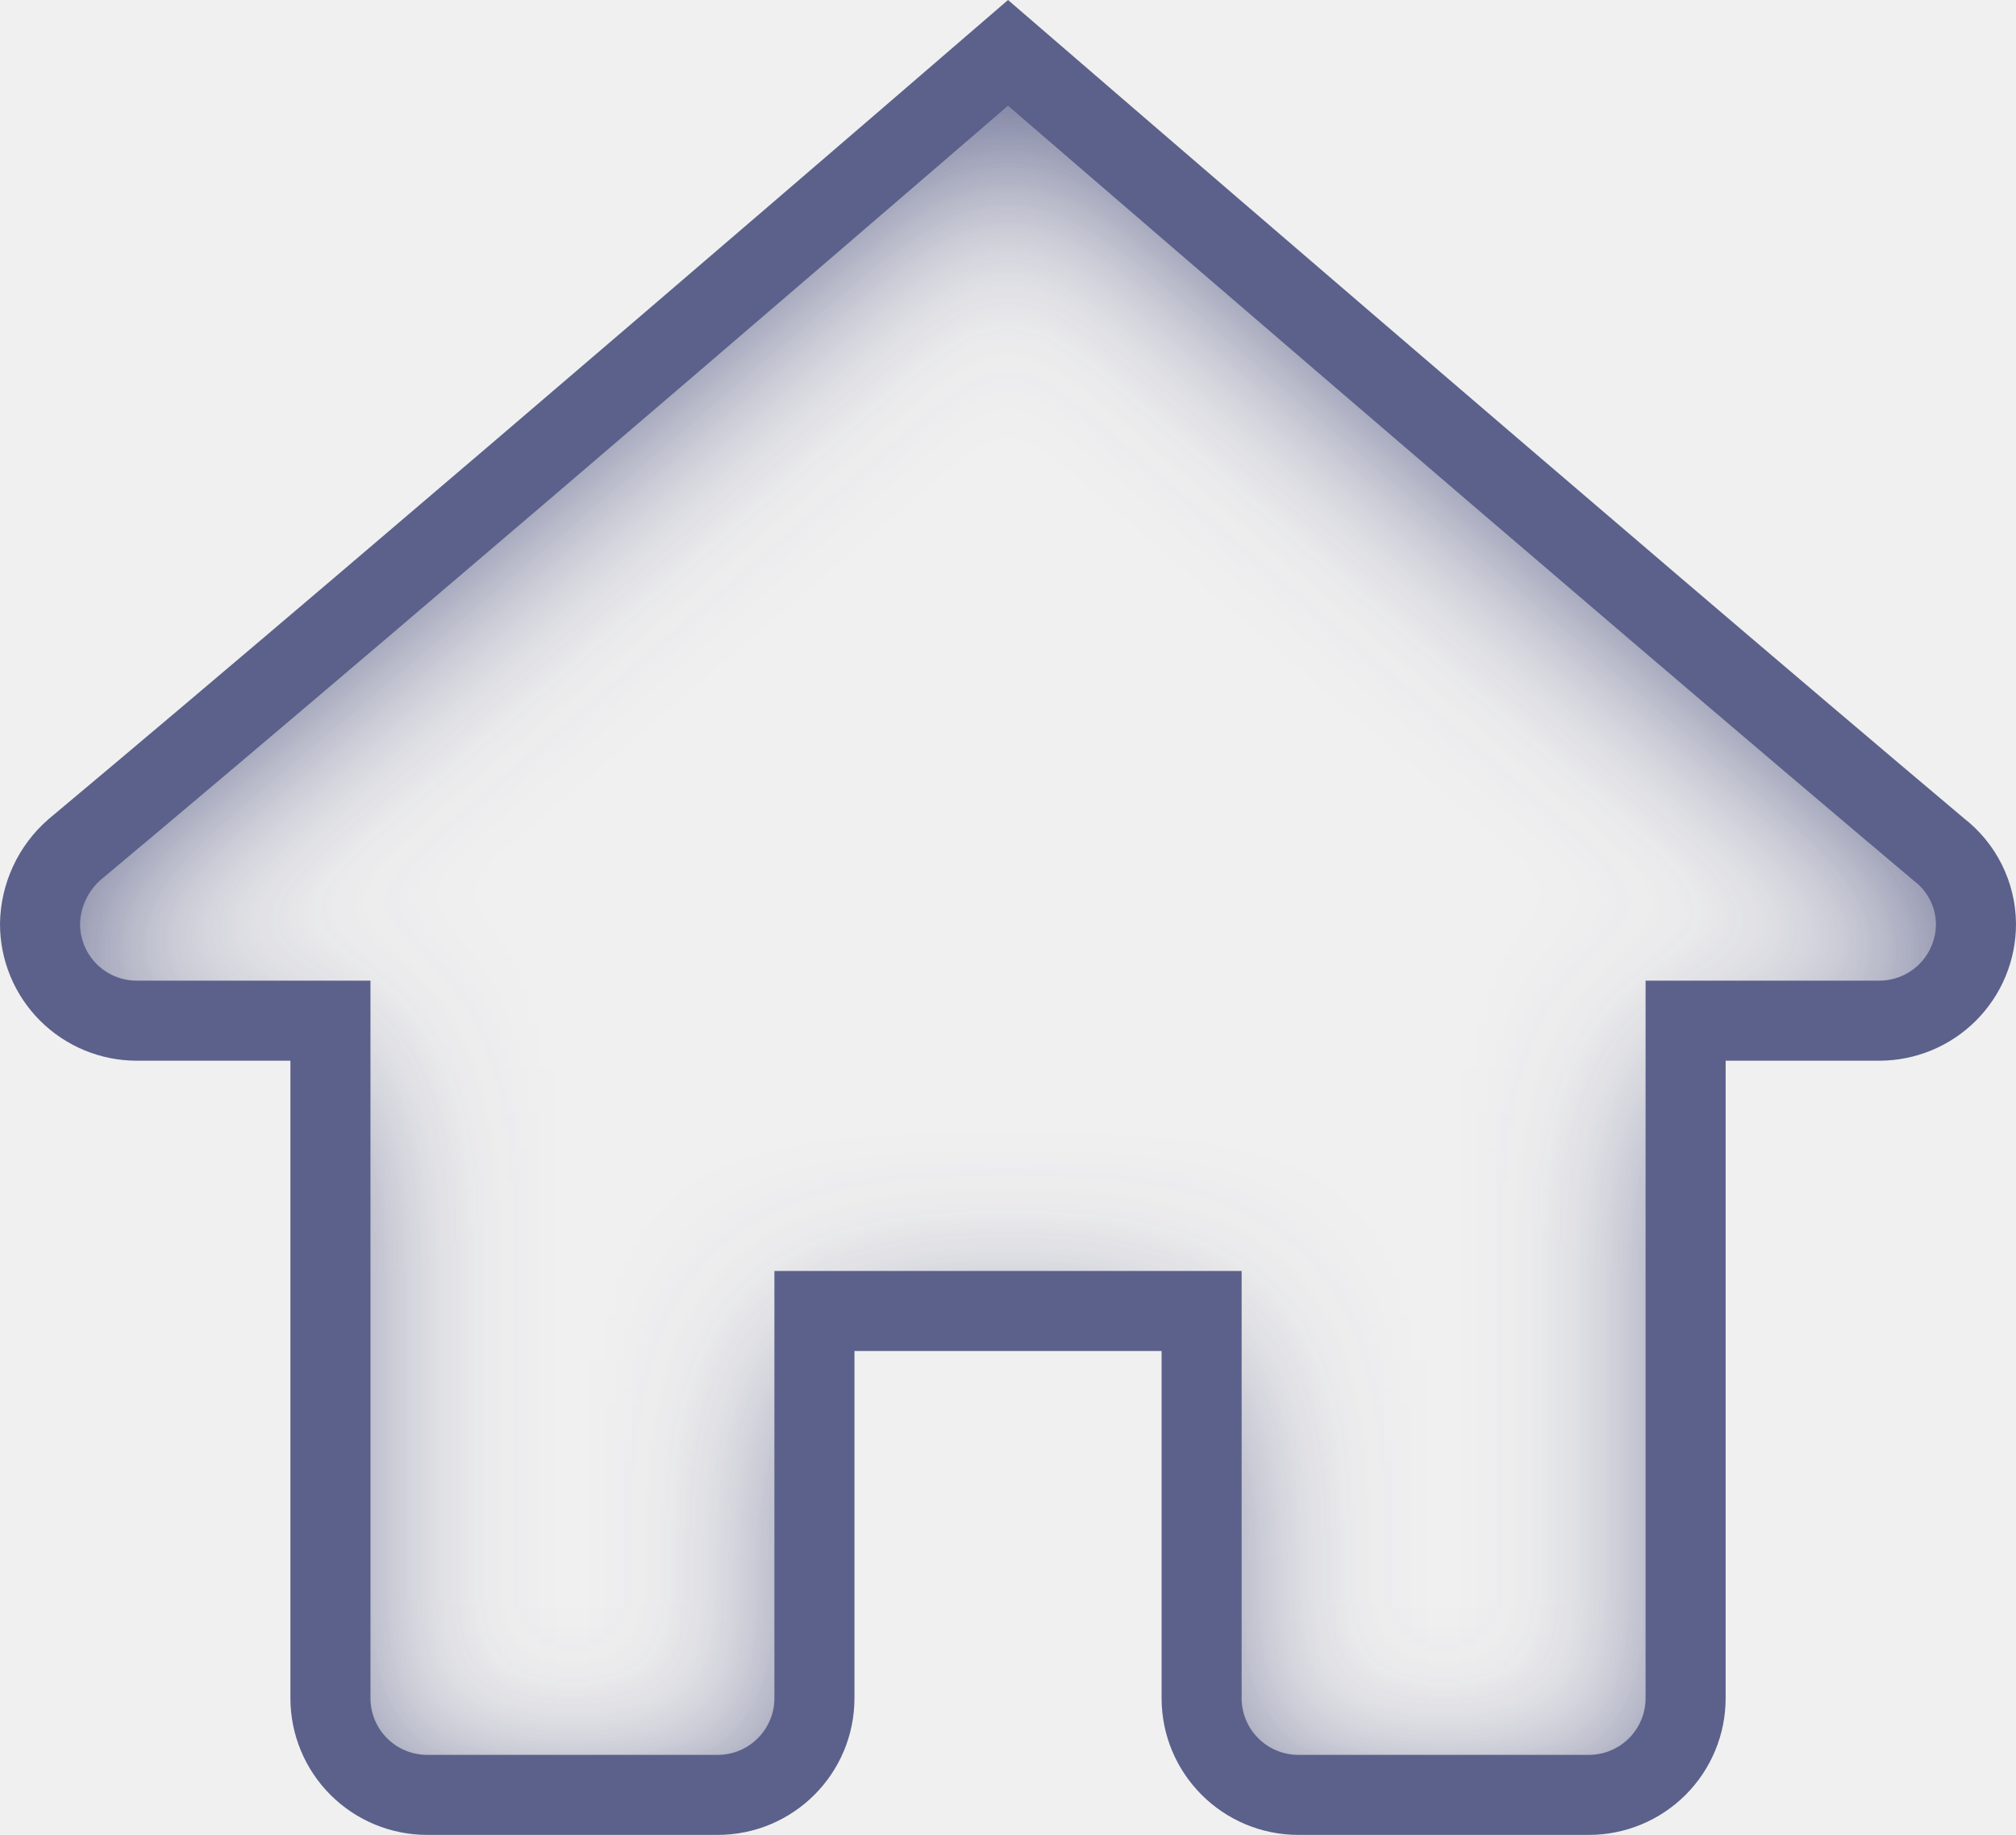
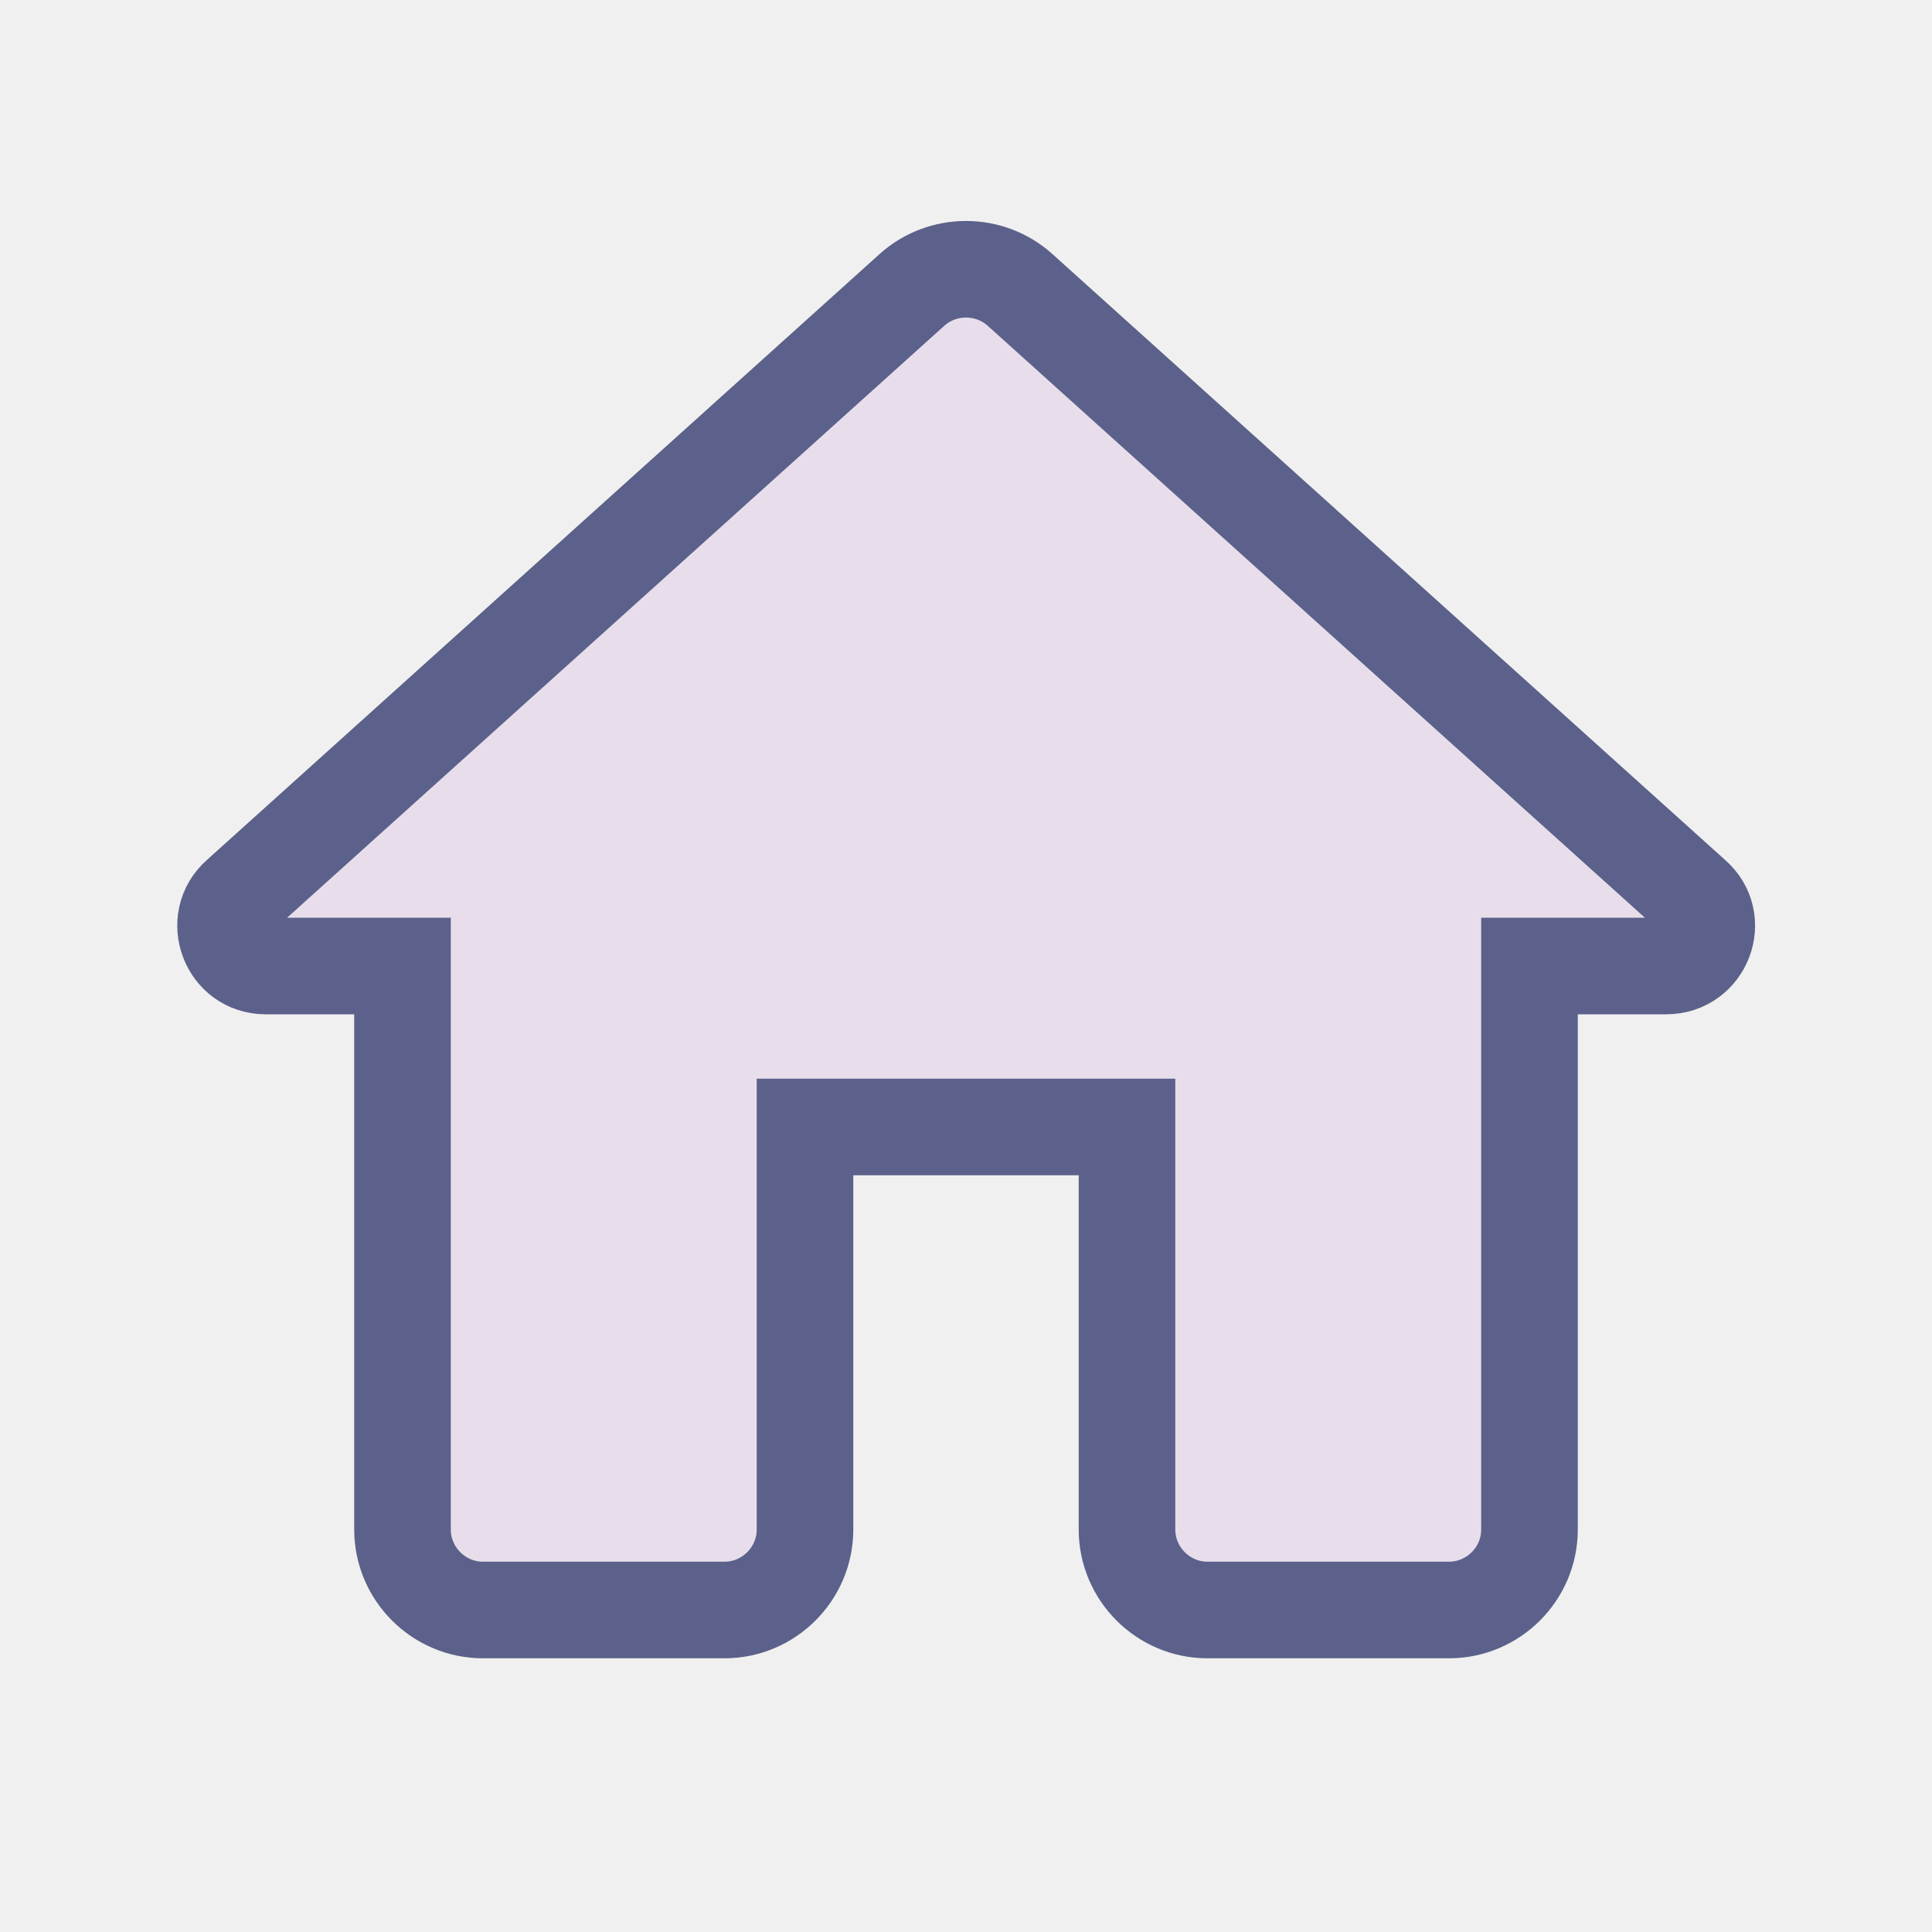
- <svg xmlns="http://www.w3.org/2000/svg" width="42.811" height="38.973" viewBox="0 0 42.811 38.973">
-   <defs>
-     <filter id="home">
-       <feOffset dy="1" input="SourceAlpha" />
-       <feGaussianBlur stdDeviation="2" result="blur" />
-       <feFlood flood-color="#5b618a" result="color" />
-       <feComposite operator="out" in="SourceGraphic" in2="blur" />
-       <feComposite operator="in" in="color" />
-       <feComposite operator="in" in2="SourceGraphic" />
-     </filter>
-   </defs>
-   <g data-type="innerShadowGroup">
-     <g transform="matrix(1, 0, 0, 1, 0, 0)" filter="url(#home)">
-       <path id="home-2" data-name="home" d="M23.156,3.9S10.44,14.877,3.334,20.821A2.141,2.141,0,0,0,2.6,22.4a2.054,2.054,0,0,0,2.056,2.056H8.767V38.844A2.054,2.054,0,0,0,10.822,40.9h6.167a2.055,2.055,0,0,0,2.056-2.056V30.622h8.222v8.222A2.055,2.055,0,0,0,29.322,40.9h6.167a2.054,2.054,0,0,0,2.056-2.056V24.456h4.111A2.054,2.054,0,0,0,43.711,22.4a2.014,2.014,0,0,0-.787-1.579C35.867,14.877,23.156,3.9,23.156,3.9Z" transform="translate(-1.75 -2.78)" fill="#fff" />
-     </g>
-     <path id="home-3" data-name="home" d="M23.156,3.9S10.44,14.877,3.334,20.821A2.141,2.141,0,0,0,2.6,22.4a2.054,2.054,0,0,0,2.056,2.056H8.767V38.844A2.054,2.054,0,0,0,10.822,40.9h6.167a2.055,2.055,0,0,0,2.056-2.056V30.622h8.222v8.222A2.055,2.055,0,0,0,29.322,40.9h6.167a2.054,2.054,0,0,0,2.056-2.056V24.456h4.111A2.054,2.054,0,0,0,43.711,22.4a2.014,2.014,0,0,0-.787-1.579C35.867,14.877,23.156,3.9,23.156,3.9Z" transform="translate(-1.75 -2.777)" fill="none" stroke="#5b618a" stroke-width="1.7" />
-   </g>
+ <svg xmlns="http://www.w3.org/2000/svg" id="home-icon" viewBox="0 0 24 24">
+   <path d="M0 0h24v24H0V0z" fill="none" />
+   <path d="M10 19v-5h4v5c0 .55.45 1 1 1h3c.55 0 1-.45 1-1v-7h1.7c.46 0 .68-.57.33-.87L12.67 3.6c-.38-.34-.96-.34-1.34 0l-8.36 7.53c-.34.3-.13.87.33.87H5v7c0 .55.45 1 1 1h3c.55 0 1-.45 1-1z" fill="#E8DEEB" stroke="#5b618a" stroke-width="1.2" />
</svg>
